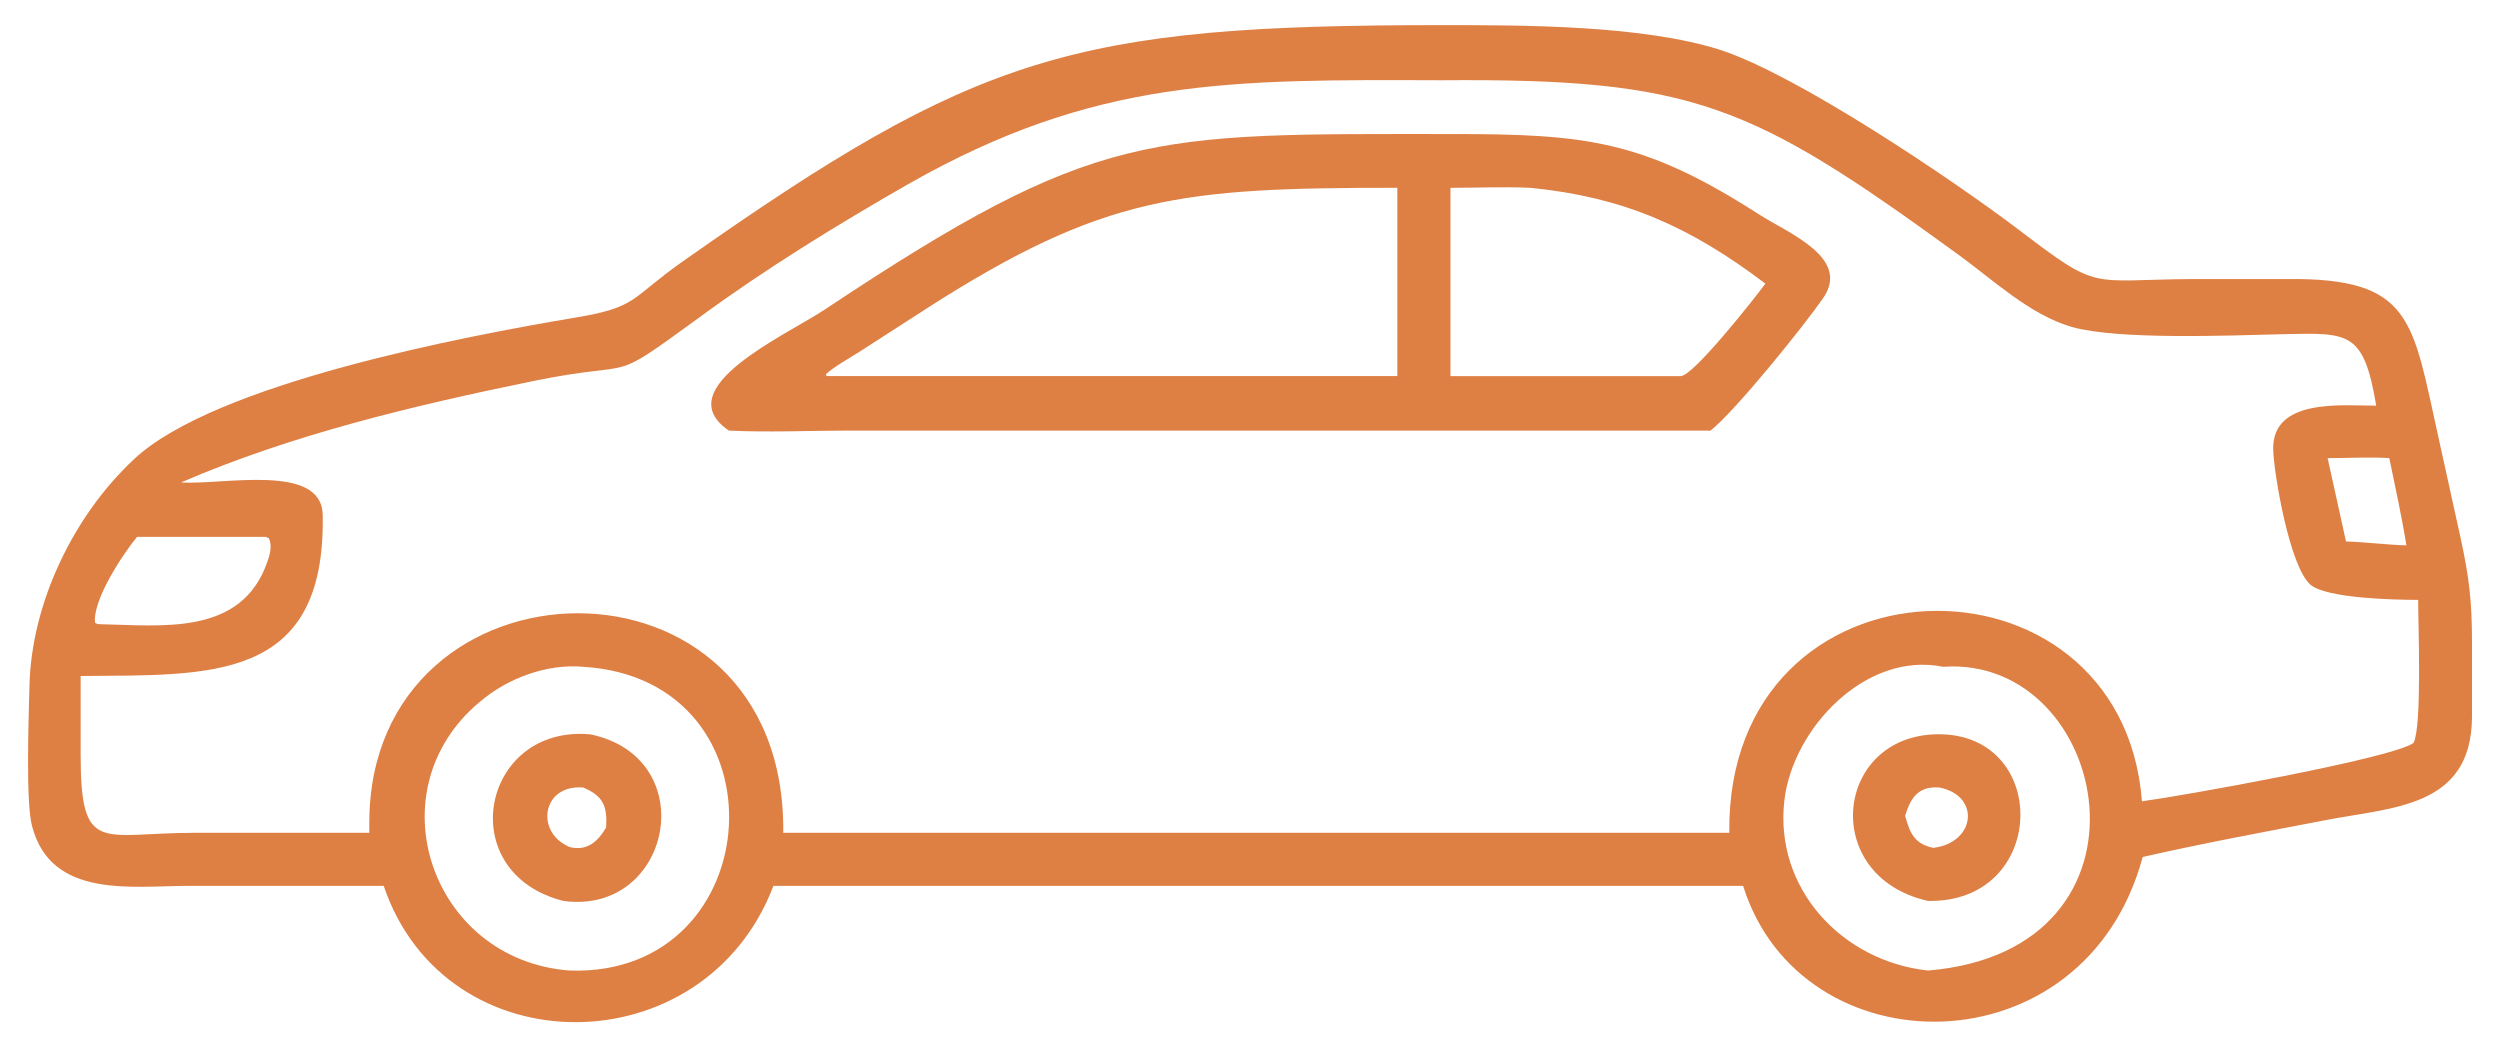
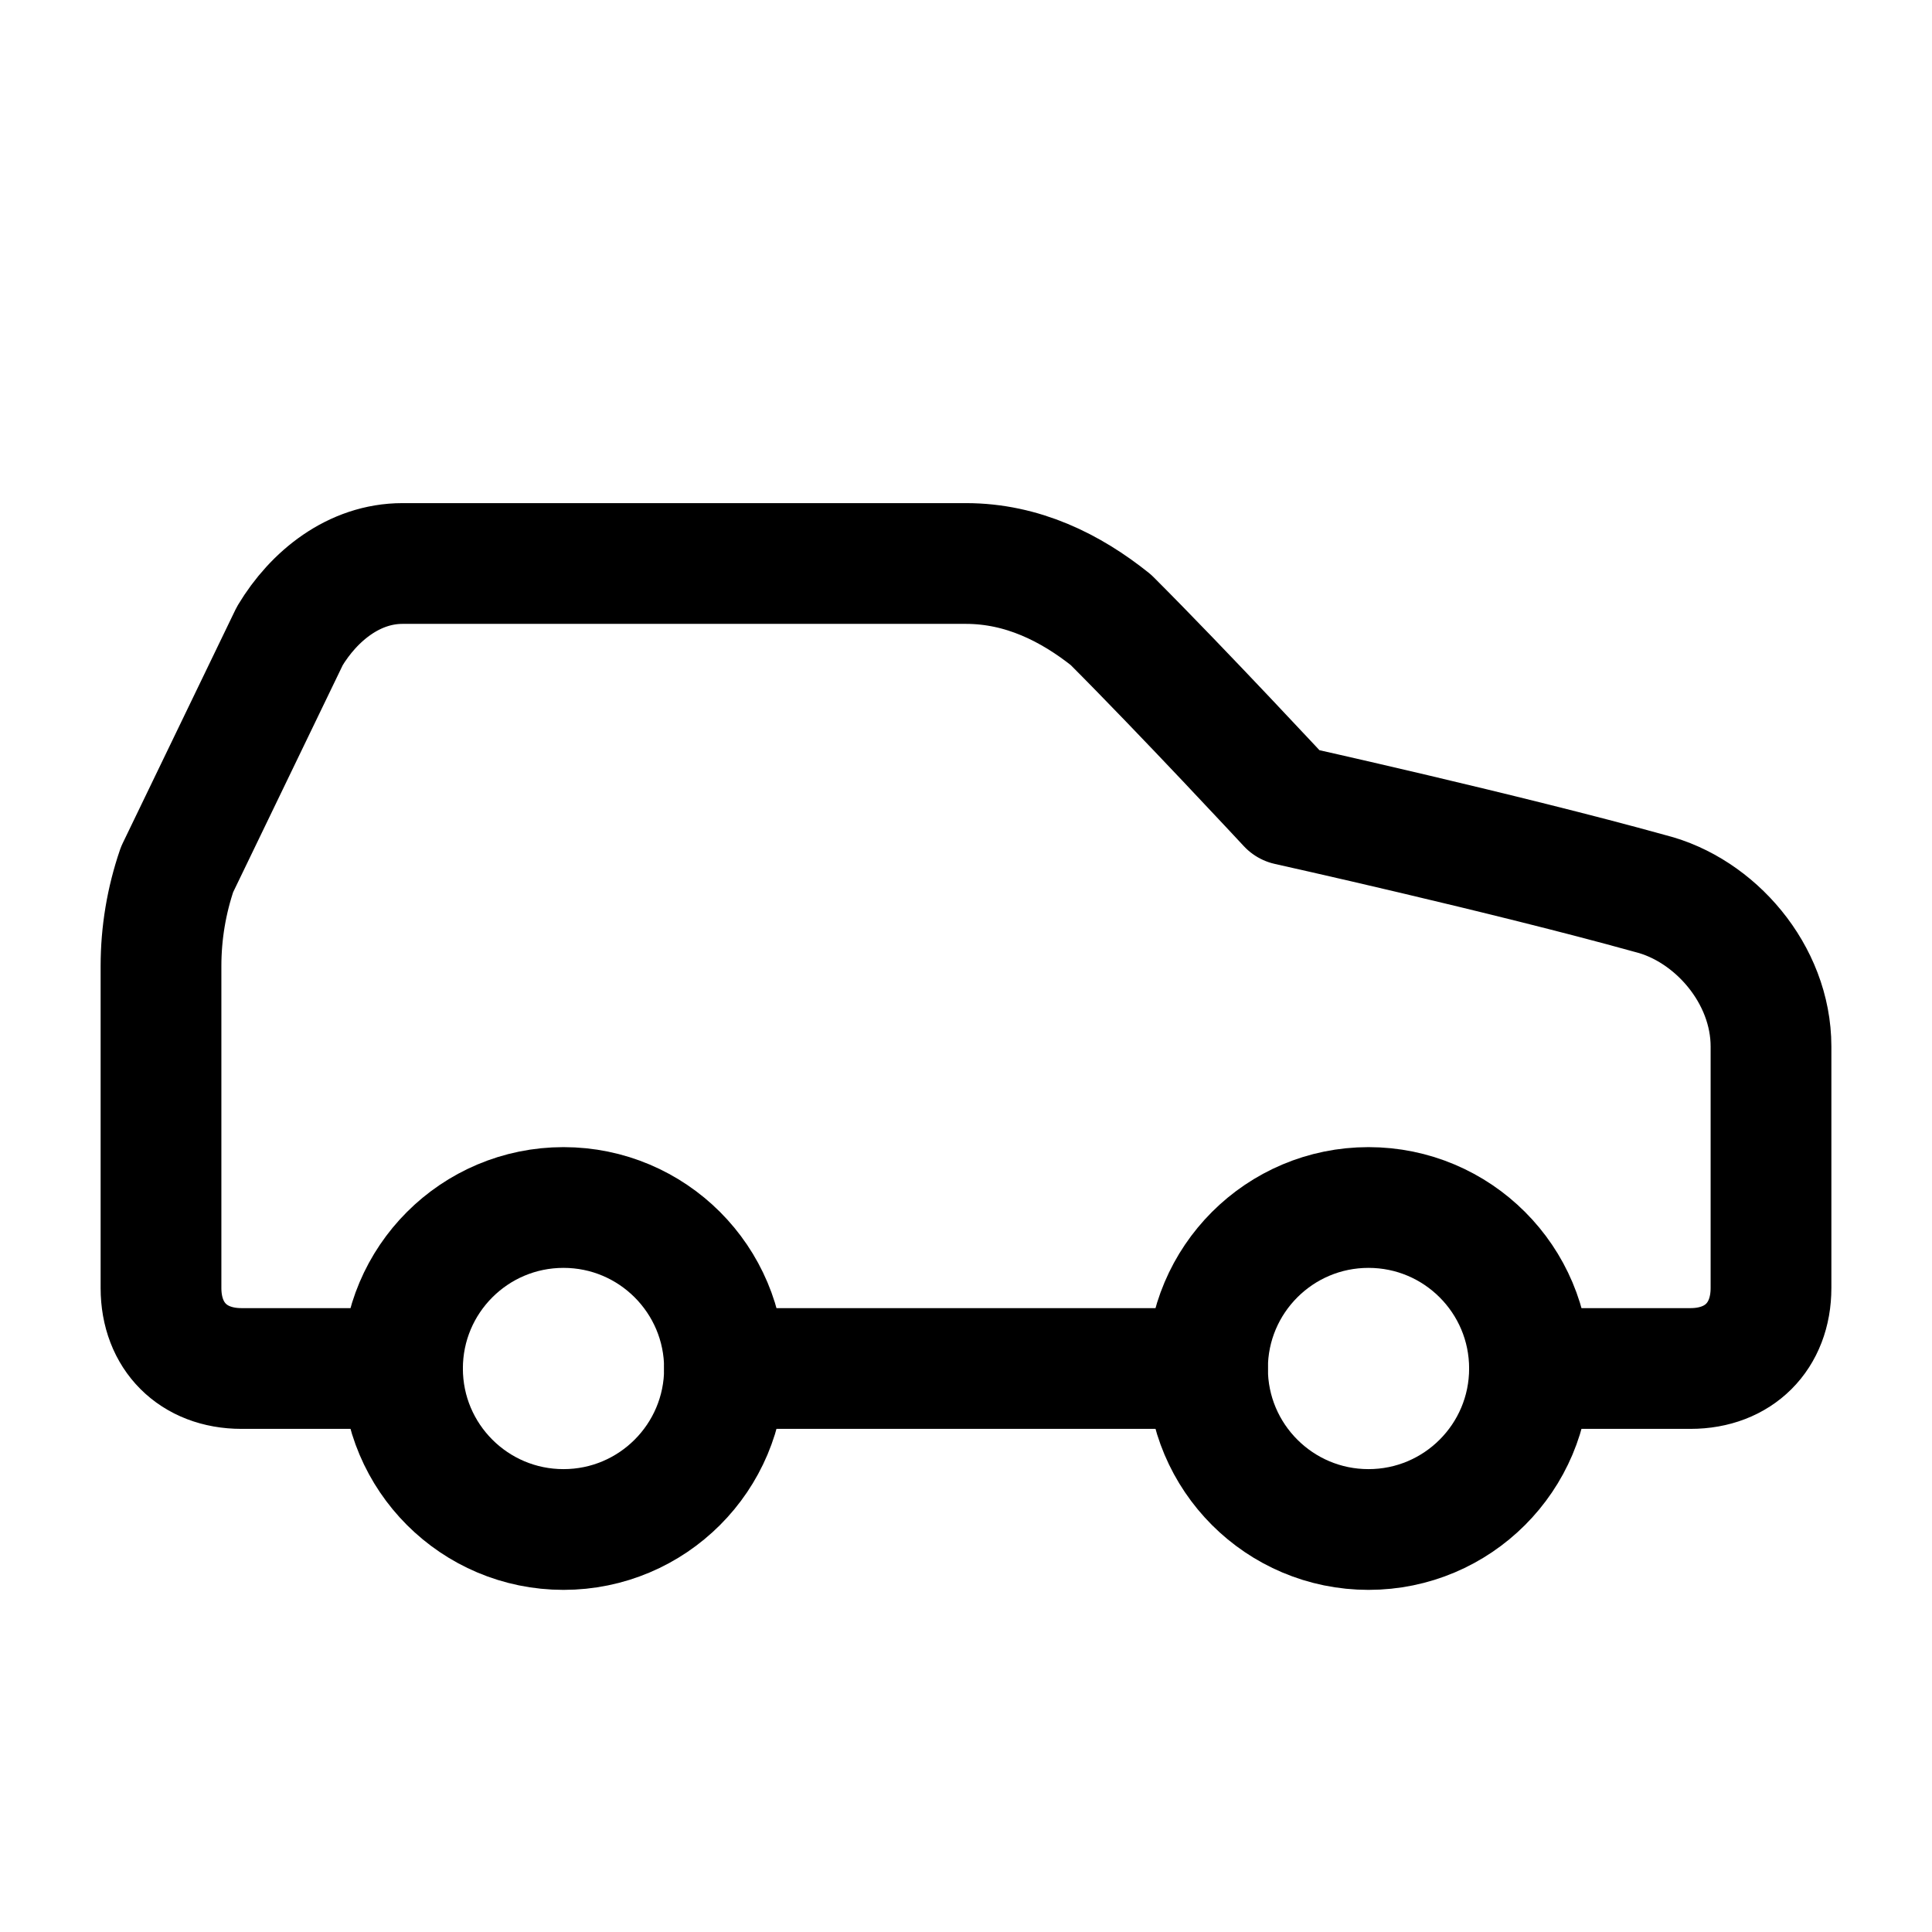
- <svg xmlns="http://www.w3.org/2000/svg" id="Layer_1" data-name="Layer 1" viewBox="0 0 600 251.36">
-   <defs>
-     <style>
-       .cls-1 {
-         fill: #de7f43;
-       }
-     </style>
-   </defs>
-   <path class="cls-1" d="M418.34,212.61h-164.86s-67.86,0-67.86,0c-16.53,43.46-78.73,43.77-93.53,0h-46.92c-13.54,0-32.91,3.15-37.47-14.33-1.57-5.67-.79-26.77-.63-33.7.47-19.84,10.55-40.78,25.04-54.32,19.37-18.26,79.67-29.6,105.81-34.01,15.27-2.52,13.23-4.57,25.98-13.54C234.59,12.96,257.42,6.03,346.07,6.03c19.84,0,48.18,0,66.92,5.98,18.58,6.14,55.27,30.86,71.33,42.99,19.84,15.12,16.69,12.12,42.2,11.97h22.36c30.23-.32,30.07,9.92,36.37,38.1l5.2,23.62c2.2,10.08,2.83,15.59,2.83,25.82v17.63c-.16,21.73-19.05,21.57-35.27,24.72-14.64,2.83-29.29,5.51-43.77,8.82-13.86,51.65-82.03,51.33-95.89,6.93ZM218.05,44.14c-17.32,9.92-34.48,20.47-50.54,32.28-22.52,16.38-13.23,9.6-39.99,15.12-28.34,5.83-57.47,12.75-84.08,24.25,10.23.63,33.7-4.72,34.01,7.72.79,40.47-27.24,38.42-58.1,38.73v18.74c0,24.41,4.88,18.89,27.4,18.89h41.88s0-2.52,0-2.52c.16-65.97,100.14-68.65,99.35,2.52h51.17s175.88,0,175.88,0c-.79-68.81,94.16-70.54,99.04-7.56,8.5-1.1,59.99-10.23,65.19-14.01,2.05-4.09,1.1-28.18,1.1-34.33-5.35,0-21.89-.32-25.82-3.62-5.04-4.25-8.82-26.77-8.97-32.44-.32-12.44,16.69-10.55,24.72-10.55-2.99-17.95-6.61-17.48-22.2-17.16-13.07.32-39.68,1.42-50.86-1.73-10.23-2.99-18.89-11.34-27.4-17.48-49.6-36.06-63.3-42.2-123.92-41.73-50.54-.16-82.98-.63-127.85,24.88ZM558.63,109.95l4.41,20c4.88.16,9.6.79,14.49.94-1.1-6.93-2.68-14.01-4.09-20.94-4.88-.31-9.76,0-14.8,0ZM32.89,128.85c-3.62,4.41-10.71,15.27-10.08,20.63l.63.31c15.43.32,34.64,2.99,40.78-15.12.63-1.73,1.1-3.78.31-5.51l-.79-.31h-30.86ZM428.26,191.99c-2.52,21.26,13.86,38.73,34.48,40.94,58.26-4.88,43.77-75.74,3.62-72.9-18.58-3.78-36.06,14.8-38.1,31.96ZM115.24,168.37c-25.82,21.41-11.65,62.2,21.57,64.56,48.02,1.57,52.59-69.91,3.15-72.9-8.82-.79-18.26,2.83-24.72,8.35Z" />
-   <path class="cls-1" d="M410.31,103.34h-148.64s-57.94,0-57.94,0c-9.45,0-19.21.47-28.81,0-14.96-10.23,14.01-22.99,23.15-29.13,65.34-43.46,77.63-42.04,150.37-42.04,32.12,0,45.98,1.42,73.85,19.37,7.24,4.57,21.89,10.39,15.27,20-4.57,6.61-21.41,27.55-27.24,31.96v-.16ZM348.11,45.08v45.19s55.27,0,55.27,0c2.99,0,17.79-18.74,20.31-22.2-18.11-13.7-34.01-20.78-56.37-22.99-6.3-.31-12.75,0-19.21,0ZM222.62,73.89l-16.38,10.55c-2.68,1.73-5.67,3.31-8.03,5.35l.16.47h136.99s0-45.19,0-45.19c-51.8,0-70.38,1.73-112.74,28.81Z" />
-   <path class="cls-1" d="M466.36,176.24c25.82,1.1,24.72,40.47-3.62,39.99-26.61-5.98-22.36-40.94,3.62-39.99ZM457.23,195.77c1.1,4.09,2.2,6.77,6.77,7.72,10.23-1.26,11.34-12.6,1.42-14.49-4.88-.32-6.77,2.2-8.19,6.77Z" />
-   <path class="cls-1" d="M141.69,176.24c27.08,5.67,19.52,43.46-6.46,39.99-26.77-6.77-19.68-42.36,6.46-39.99ZM136.81,203.32c4.09.94,6.61-1.26,8.66-4.72.31-5.04-.63-7.56-5.51-9.6-9.92-.79-11.65,10.86-3.15,14.33Z" />
+ <svg xmlns="http://www.w3.org/2000/svg" width="68" height="68" viewBox="0 0 24 24" fill="none" stroke="currentColor" stroke-width="1.5" stroke-linecap="round" stroke-linejoin="round" class="lucide lucide-car-icon lucide-car">
+   <path d="M19 17h2c.6 0 1-.4 1-1v-3c0-.9-.7-1.7-1.5-1.9C18.7 10.6 16 10 16 10s-1.3-1.4-2.2-2.3c-.5-.4-1.1-.7-1.8-.7H5c-.6 0-1.1.4-1.4.9l-1.4 2.9A3.7 3.7 0 0 0 2 12v4c0 .6.4 1 1 1h2" />
+   <circle cx="7" cy="17" r="2" />
+   <path d="M9 17h6" />
+   <circle cx="17" cy="17" r="2" />
</svg>
